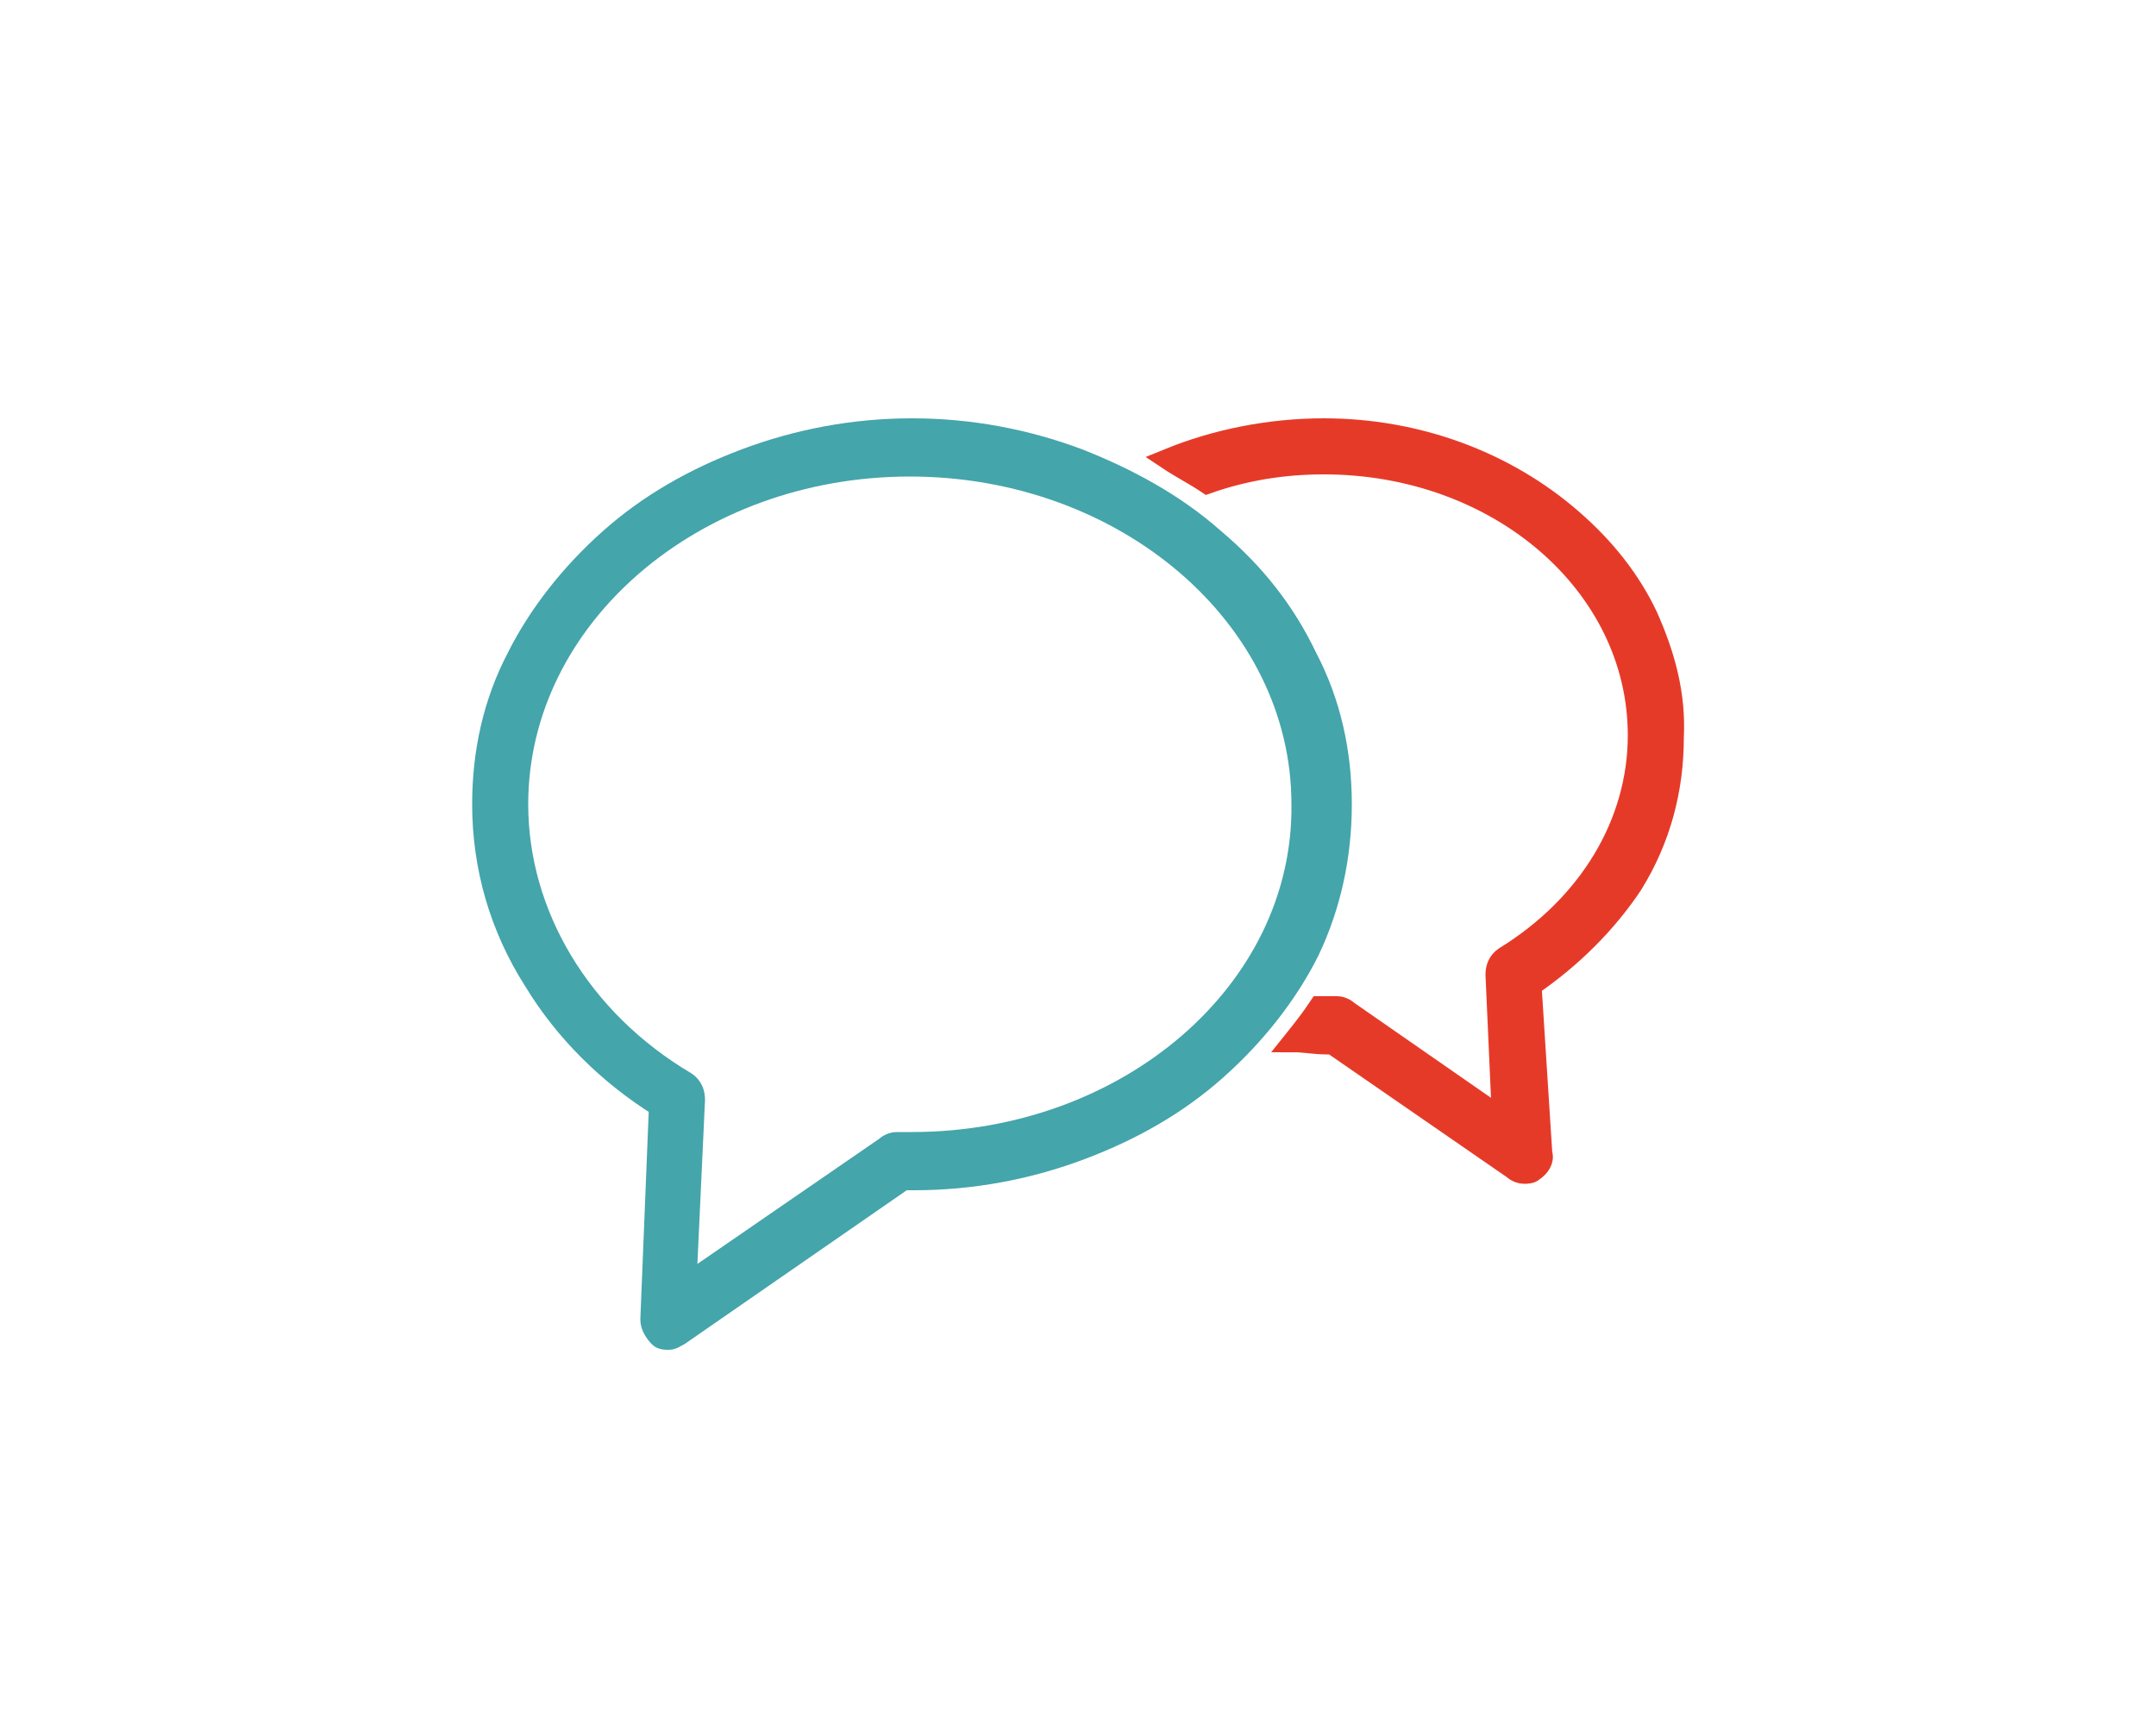
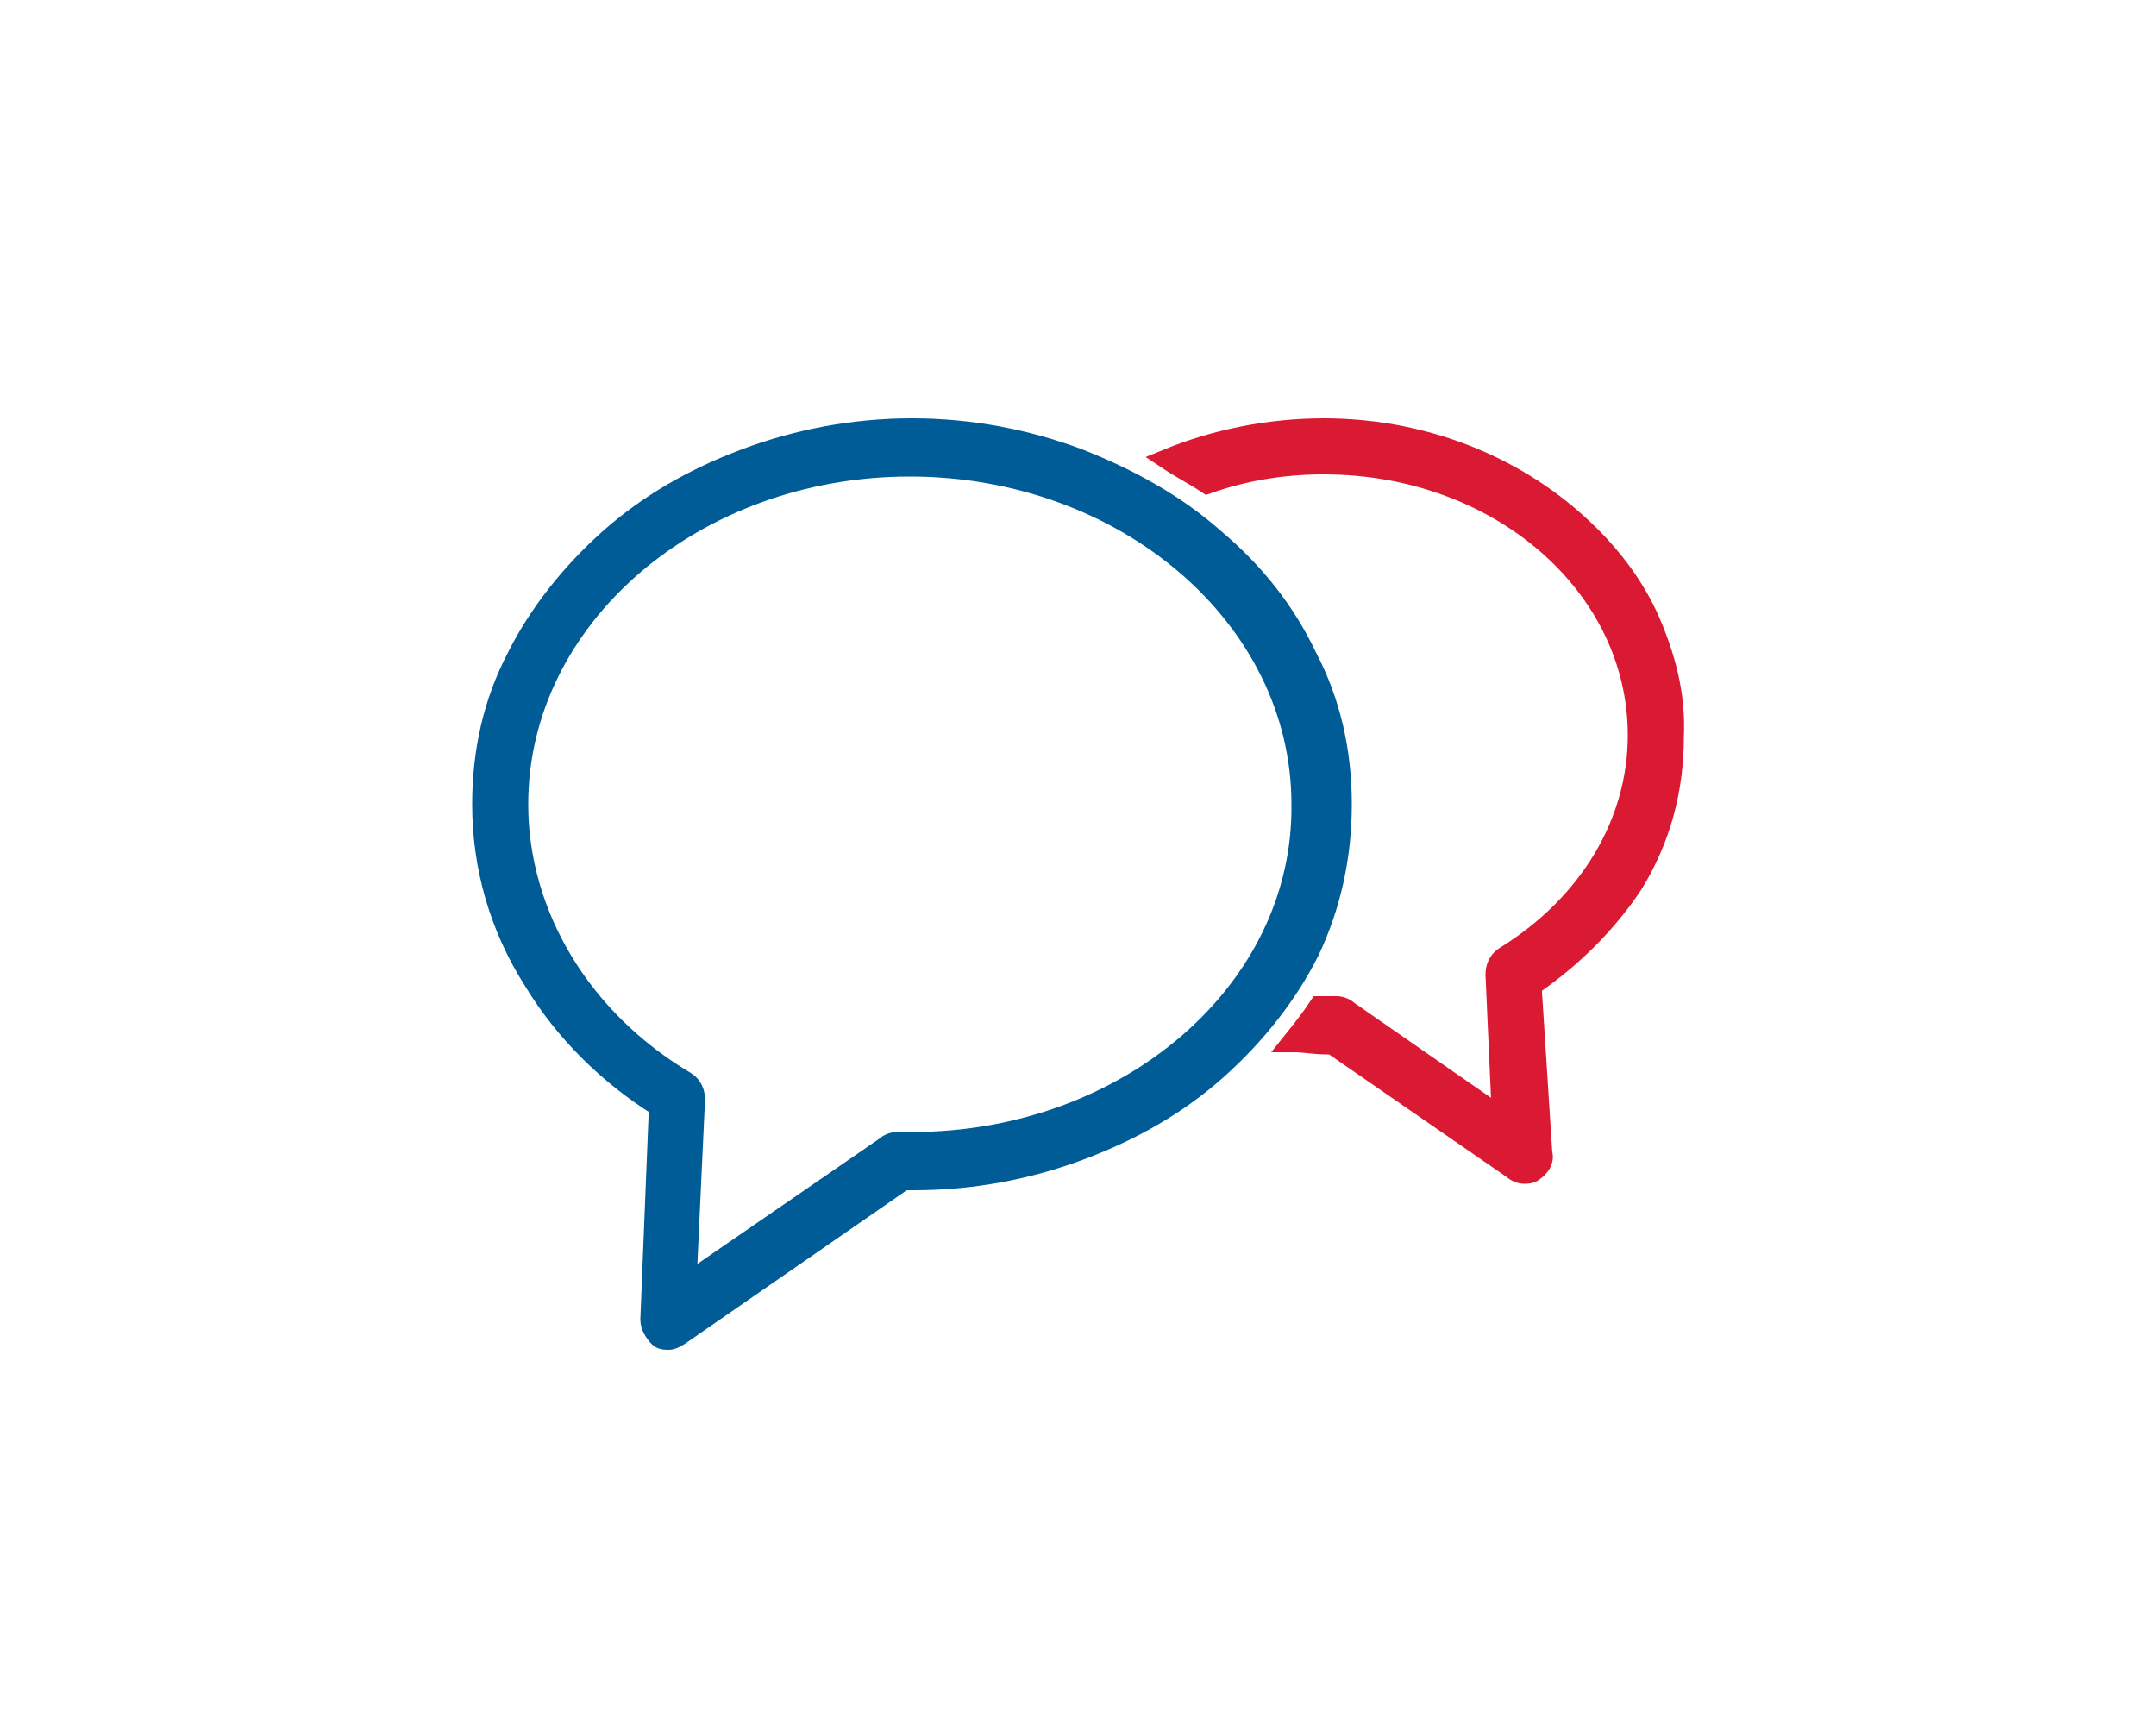
<svg xmlns="http://www.w3.org/2000/svg" viewBox="0 0 100 80">
  <g stroke-width="5" stroke-miterlimit="10">
    <path d="M-1028.8-111.1c0-13.4-3-26.4-9-38.7-5.7-11.8-13.9-22.3-24.4-31.4-10.4-9-22.5-16.1-35.9-21-13.9-5.1-28.6-7.7-43.8-7.7-15.2 0-29.9 2.6-43.8 7.7-13.4 4.9-25.5 12-35.9 21-10.4 9.1-18.6 19.6-24.4 31.4-6 12.2-9 25.2-9 38.7 0 16.3 4.6 32.5 13.4 46.7 8 13 19.3 24.3 32.9 33l-2.7 55.9c-.1 1.8.9 3.5 2.5 4.4.7.4 1.5.6 2.3.6 1 0 1.9-.3 2.7-.9l59.2-41.1h2.6c15.2 0 29.9-2.6 43.8-7.7 13.4-4.9 25.5-12 35.9-21 10.4-9.1 18.6-19.6 24.4-31.4 6.2-12.1 9.2-25.1 9.2-38.5h0zm-113 89.1c-1.3 0-2.6 0-3.9-.1-1 0-2 .3-2.9.9l-52.5 36.4 2.4-48.9c.1-1.8-.8-3.4-2.3-4.3-27.6-16.7-44.1-44-44.1-73 0-49.1 46.4-89.1 103.4-89.1s103.4 40 103.4 89.1c-.1 49-46.5 89-103.5 89z" fill="#1fa4da" stroke="#1fa4da" />
    <path d="M-948.4-160.6c-4.7-9.7-11.4-18.3-20-25.7-17.5-15.1-40.6-23.5-65.2-23.5-14.3 0-28.2 2.8-40.7 8.2 3.4 2 6.8 4.2 10 6.5 9.5-3.3 19.9-5.1 30.7-5.1 45.7 0 83 32 83 71.4 0 23.2-13.2 45.1-35.4 58.5-1.5.9-2.4 2.6-2.3 4.3l1.8 37.9-41.1-28.5c-.8-.6-1.8-.9-2.7-.9h-.2c-1.1 0-2.1.1-3.1.1h-1.6c-2.1 3.2-4.3 6.3-6.7 9.3 2.7.2 5.5.3 8.3.3h1.8l47.8 33.1c.8.6 1.8.9 2.7.9.8 0 1.6-.2 2.3-.6 1.6-.9 2.6-2.6 2.5-4.4l-2.2-44.8c11-7.1 20.1-16.3 26.5-26.8 7.2-11.7 11-25 11-38.4.2-11.1-2.3-21.8-7.2-31.8h0z" fill="#e63a29" stroke="#e63a29" />
  </g>
  <g stroke-miterlimit="10">
-     <path d="M62.2 37.3c0-2.4-.5-4.7-1.6-6.8-1-2.1-2.4-3.9-4.3-5.5-1.8-1.6-4-2.8-6.3-3.7-2.4-.9-5-1.4-7.7-1.4s-5.3.5-7.7 1.4-4.5 2.1-6.3 3.7-3.3 3.5-4.3 5.5c-1.1 2.1-1.6 4.4-1.6 6.8 0 2.9.8 5.7 2.4 8.2 1.4 2.3 3.4 4.3 5.8 5.8l-.4 9.9c0 .3.2.6.4.8.1.1.3.1.4.1.2 0 .3-.1.5-.2l10.4-7.2h.5c2.7 0 5.3-.5 7.7-1.4s4.5-2.1 6.3-3.7c1.8-1.6 3.3-3.5 4.3-5.5 1-2.1 1.5-4.4 1.5-6.8zM42.3 53h-.7c-.2 0-.4.1-.5.2l-9.3 6.4.4-8.6c0-.3-.1-.6-.4-.8-4.9-2.9-7.8-7.8-7.8-12.9 0-8.7 8.2-15.7 18.2-15.7s18.2 7 18.2 15.7C60.5 46 52.3 53 42.3 53z" fill="#44a5ab" stroke="#44a5ab" />
-     <path d="M76.4 28.6c-.8-1.7-2-3.2-3.5-4.5-3.1-2.7-7.2-4.2-11.5-4.2-2.5 0-5 .5-7.2 1.4.6.4 1.2.7 1.8 1.1 1.7-.6 3.5-.9 5.4-.9 8.1 0 14.6 5.6 14.6 12.6 0 4.1-2.3 7.9-6.2 10.3-.3.2-.4.5-.4.8l.3 6.7-7.2-5c-.1-.1-.3-.2-.5-.2h0-.8c-.4.6-.8 1.1-1.2 1.6.5 0 1 .1 1.5.1h.3l8.4 5.8c.1.1.3.2.5.2.1 0 .3 0 .4-.1.3-.2.5-.5.4-.8l-.5-7.8c1.9-1.3 3.5-2.9 4.7-4.7 1.3-2.1 1.9-4.4 1.9-6.8.1-2-.4-3.8-1.2-5.6z" fill="#e63a29" stroke="#e63a29" />
+     <path d="M62.2 37.3c0-2.4-.5-4.7-1.6-6.8-1-2.1-2.4-3.9-4.3-5.5-1.8-1.6-4-2.8-6.3-3.7-2.4-.9-5-1.4-7.7-1.4s-5.3.5-7.7 1.4-4.5 2.1-6.3 3.7-3.3 3.5-4.3 5.5c-1.1 2.1-1.6 4.4-1.6 6.8 0 2.9.8 5.7 2.4 8.2 1.4 2.3 3.4 4.3 5.8 5.8l-.4 9.9c0 .3.2.6.4.8.1.1.3.1.4.1.2 0 .3-.1.5-.2l10.4-7.2h.5c2.7 0 5.3-.5 7.7-1.4s4.5-2.1 6.3-3.7c1.8-1.6 3.3-3.5 4.3-5.5 1-2.1 1.5-4.4 1.5-6.8zM42.3 53h-.7c-.2 0-.4.1-.5.2l-9.3 6.4.4-8.6c0-.3-.1-.6-.4-.8-4.9-2.9-7.8-7.8-7.8-12.9 0-8.7 8.2-15.7 18.2-15.7s18.2 7 18.2 15.7C60.5 46 52.3 53 42.3 53z" fill="#005c97" stroke="#005c97" />
+     <path d="M76.4 28.6c-.8-1.7-2-3.2-3.5-4.5-3.1-2.7-7.2-4.2-11.5-4.2-2.5 0-5 .5-7.2 1.4.6.4 1.2.7 1.8 1.1 1.7-.6 3.5-.9 5.4-.9 8.1 0 14.6 5.6 14.6 12.6 0 4.1-2.3 7.9-6.2 10.3-.3.2-.4.5-.4.8l.3 6.7-7.2-5c-.1-.1-.3-.2-.5-.2h0-.8c-.4.6-.8 1.1-1.2 1.6.5 0 1 .1 1.5.1h.3l8.4 5.8c.1.1.3.2.5.2.1 0 .3 0 .4-.1.3-.2.5-.5.4-.8l-.5-7.8c1.9-1.3 3.5-2.9 4.7-4.7 1.3-2.1 1.9-4.4 1.9-6.8.1-2-.4-3.8-1.2-5.6z" fill="#da1a32" stroke="#da1a32" />
  </g>
</svg>
